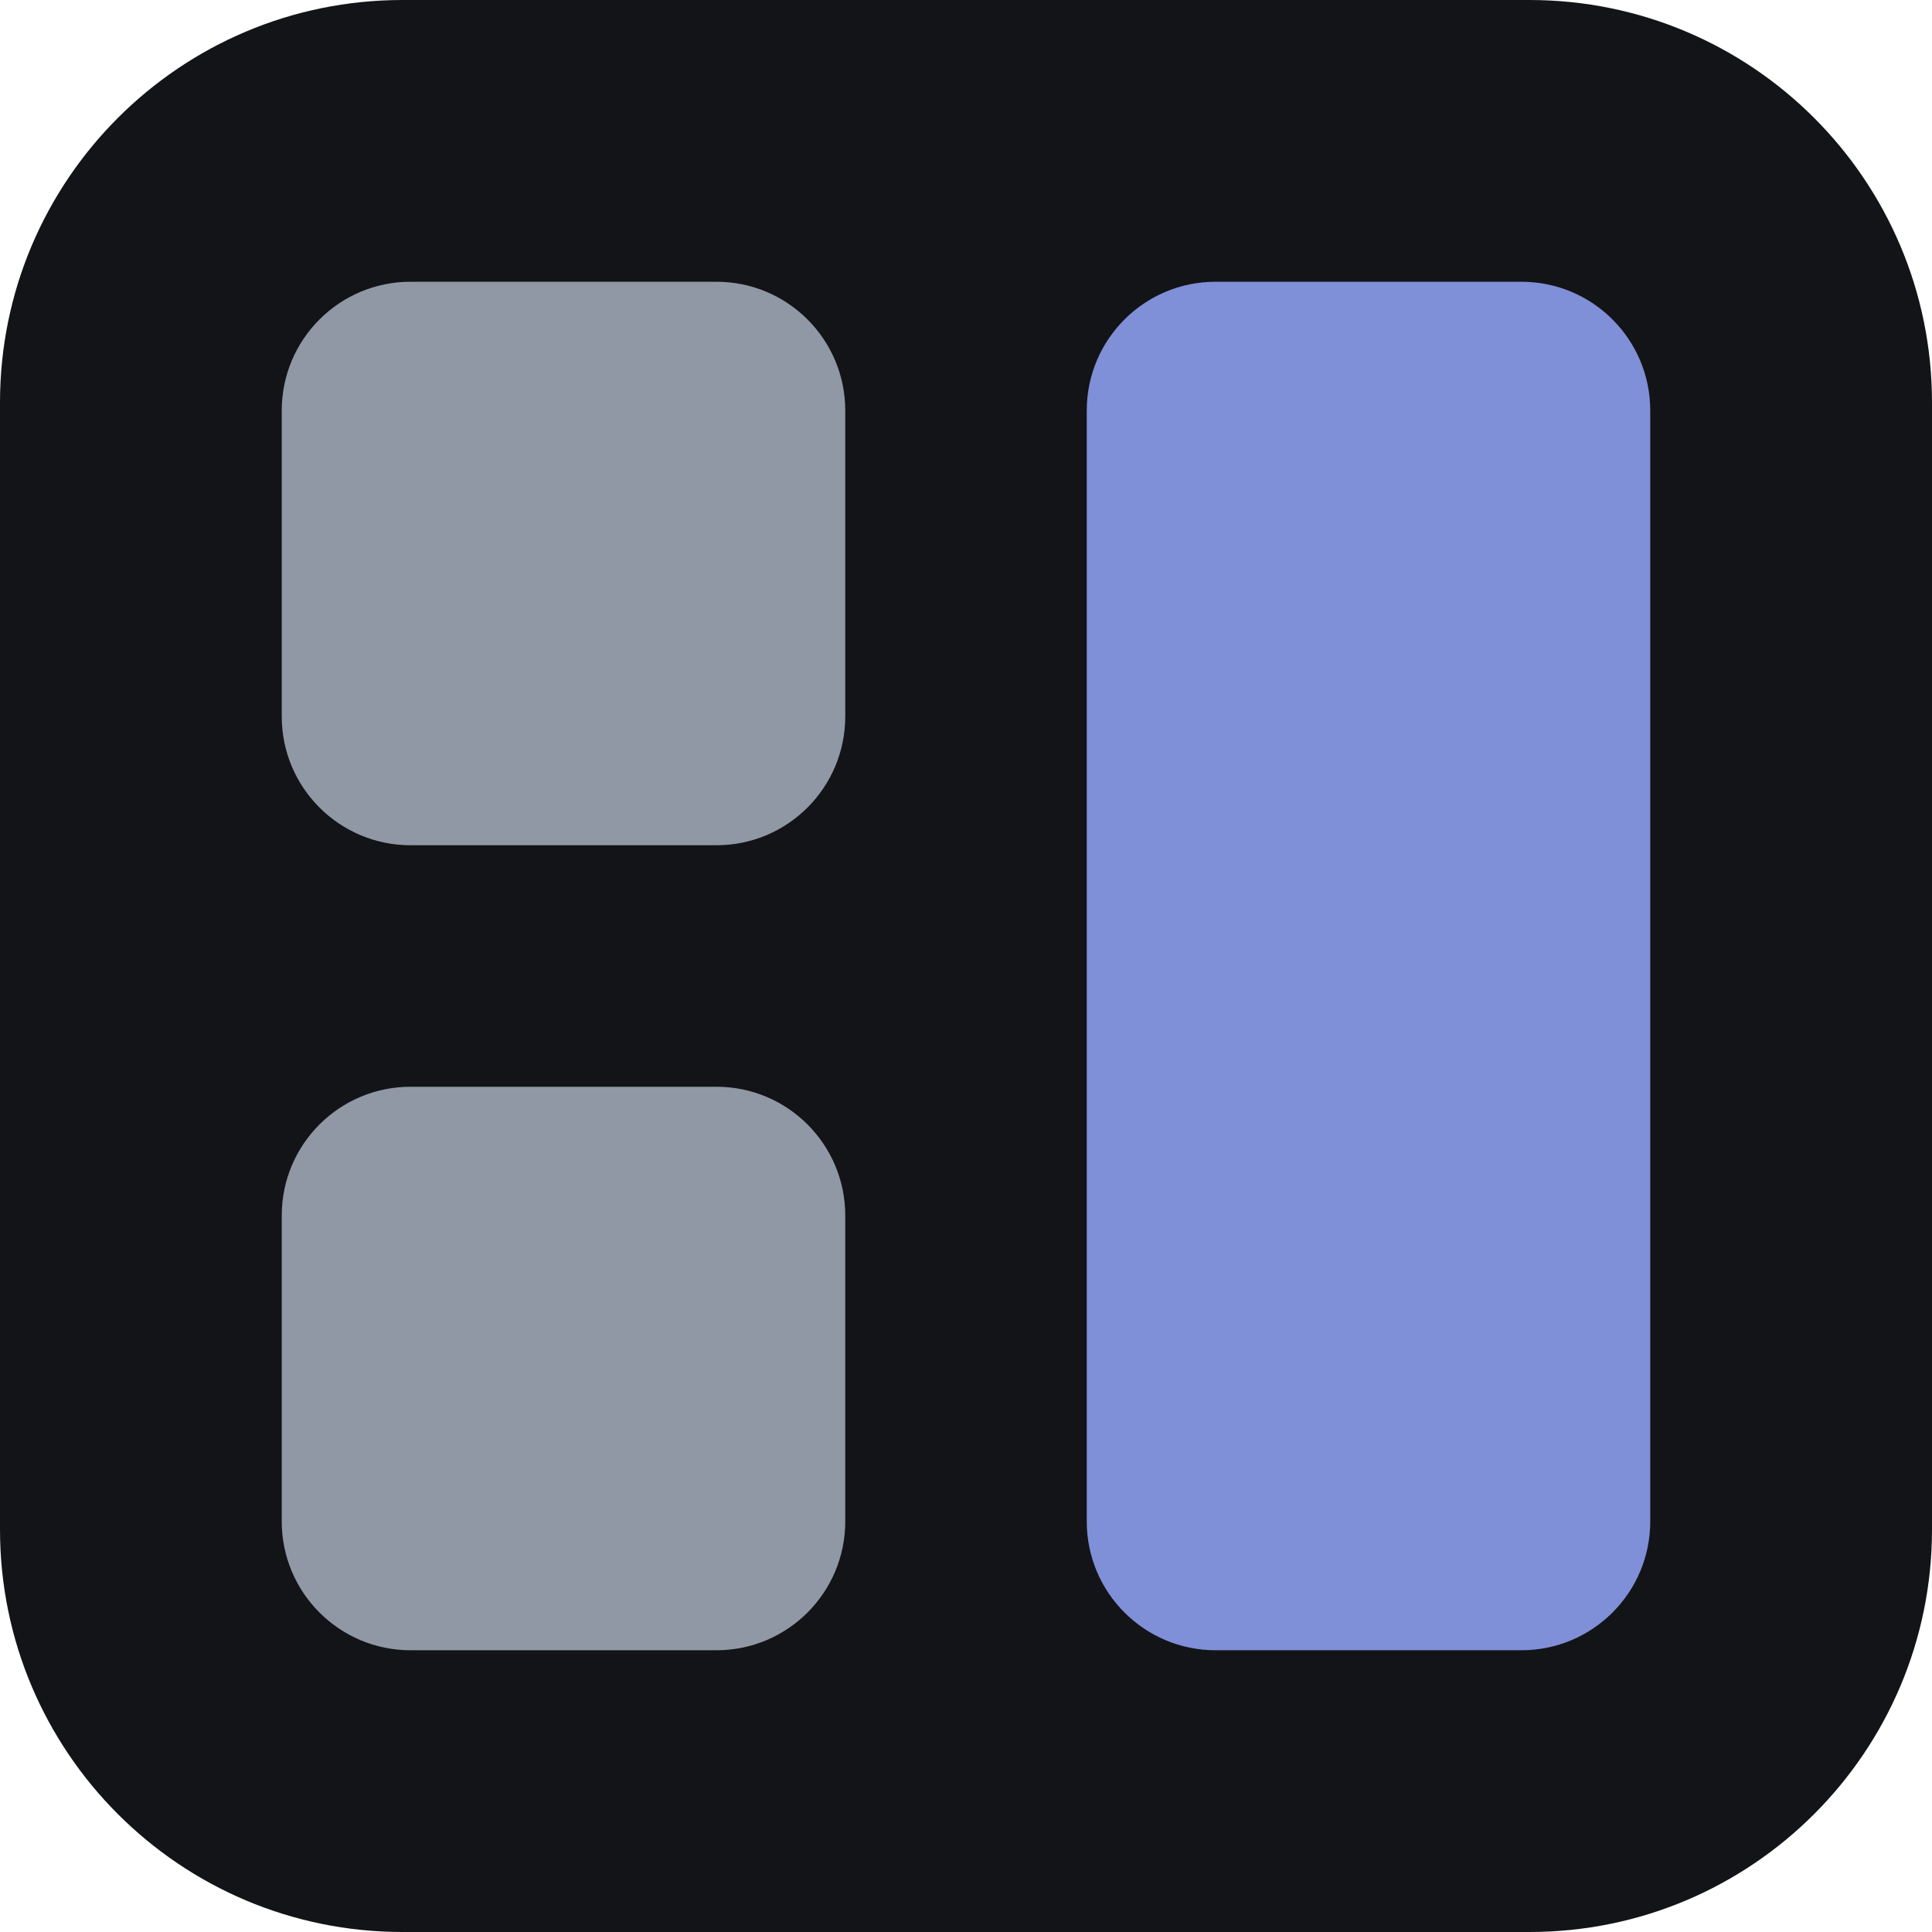
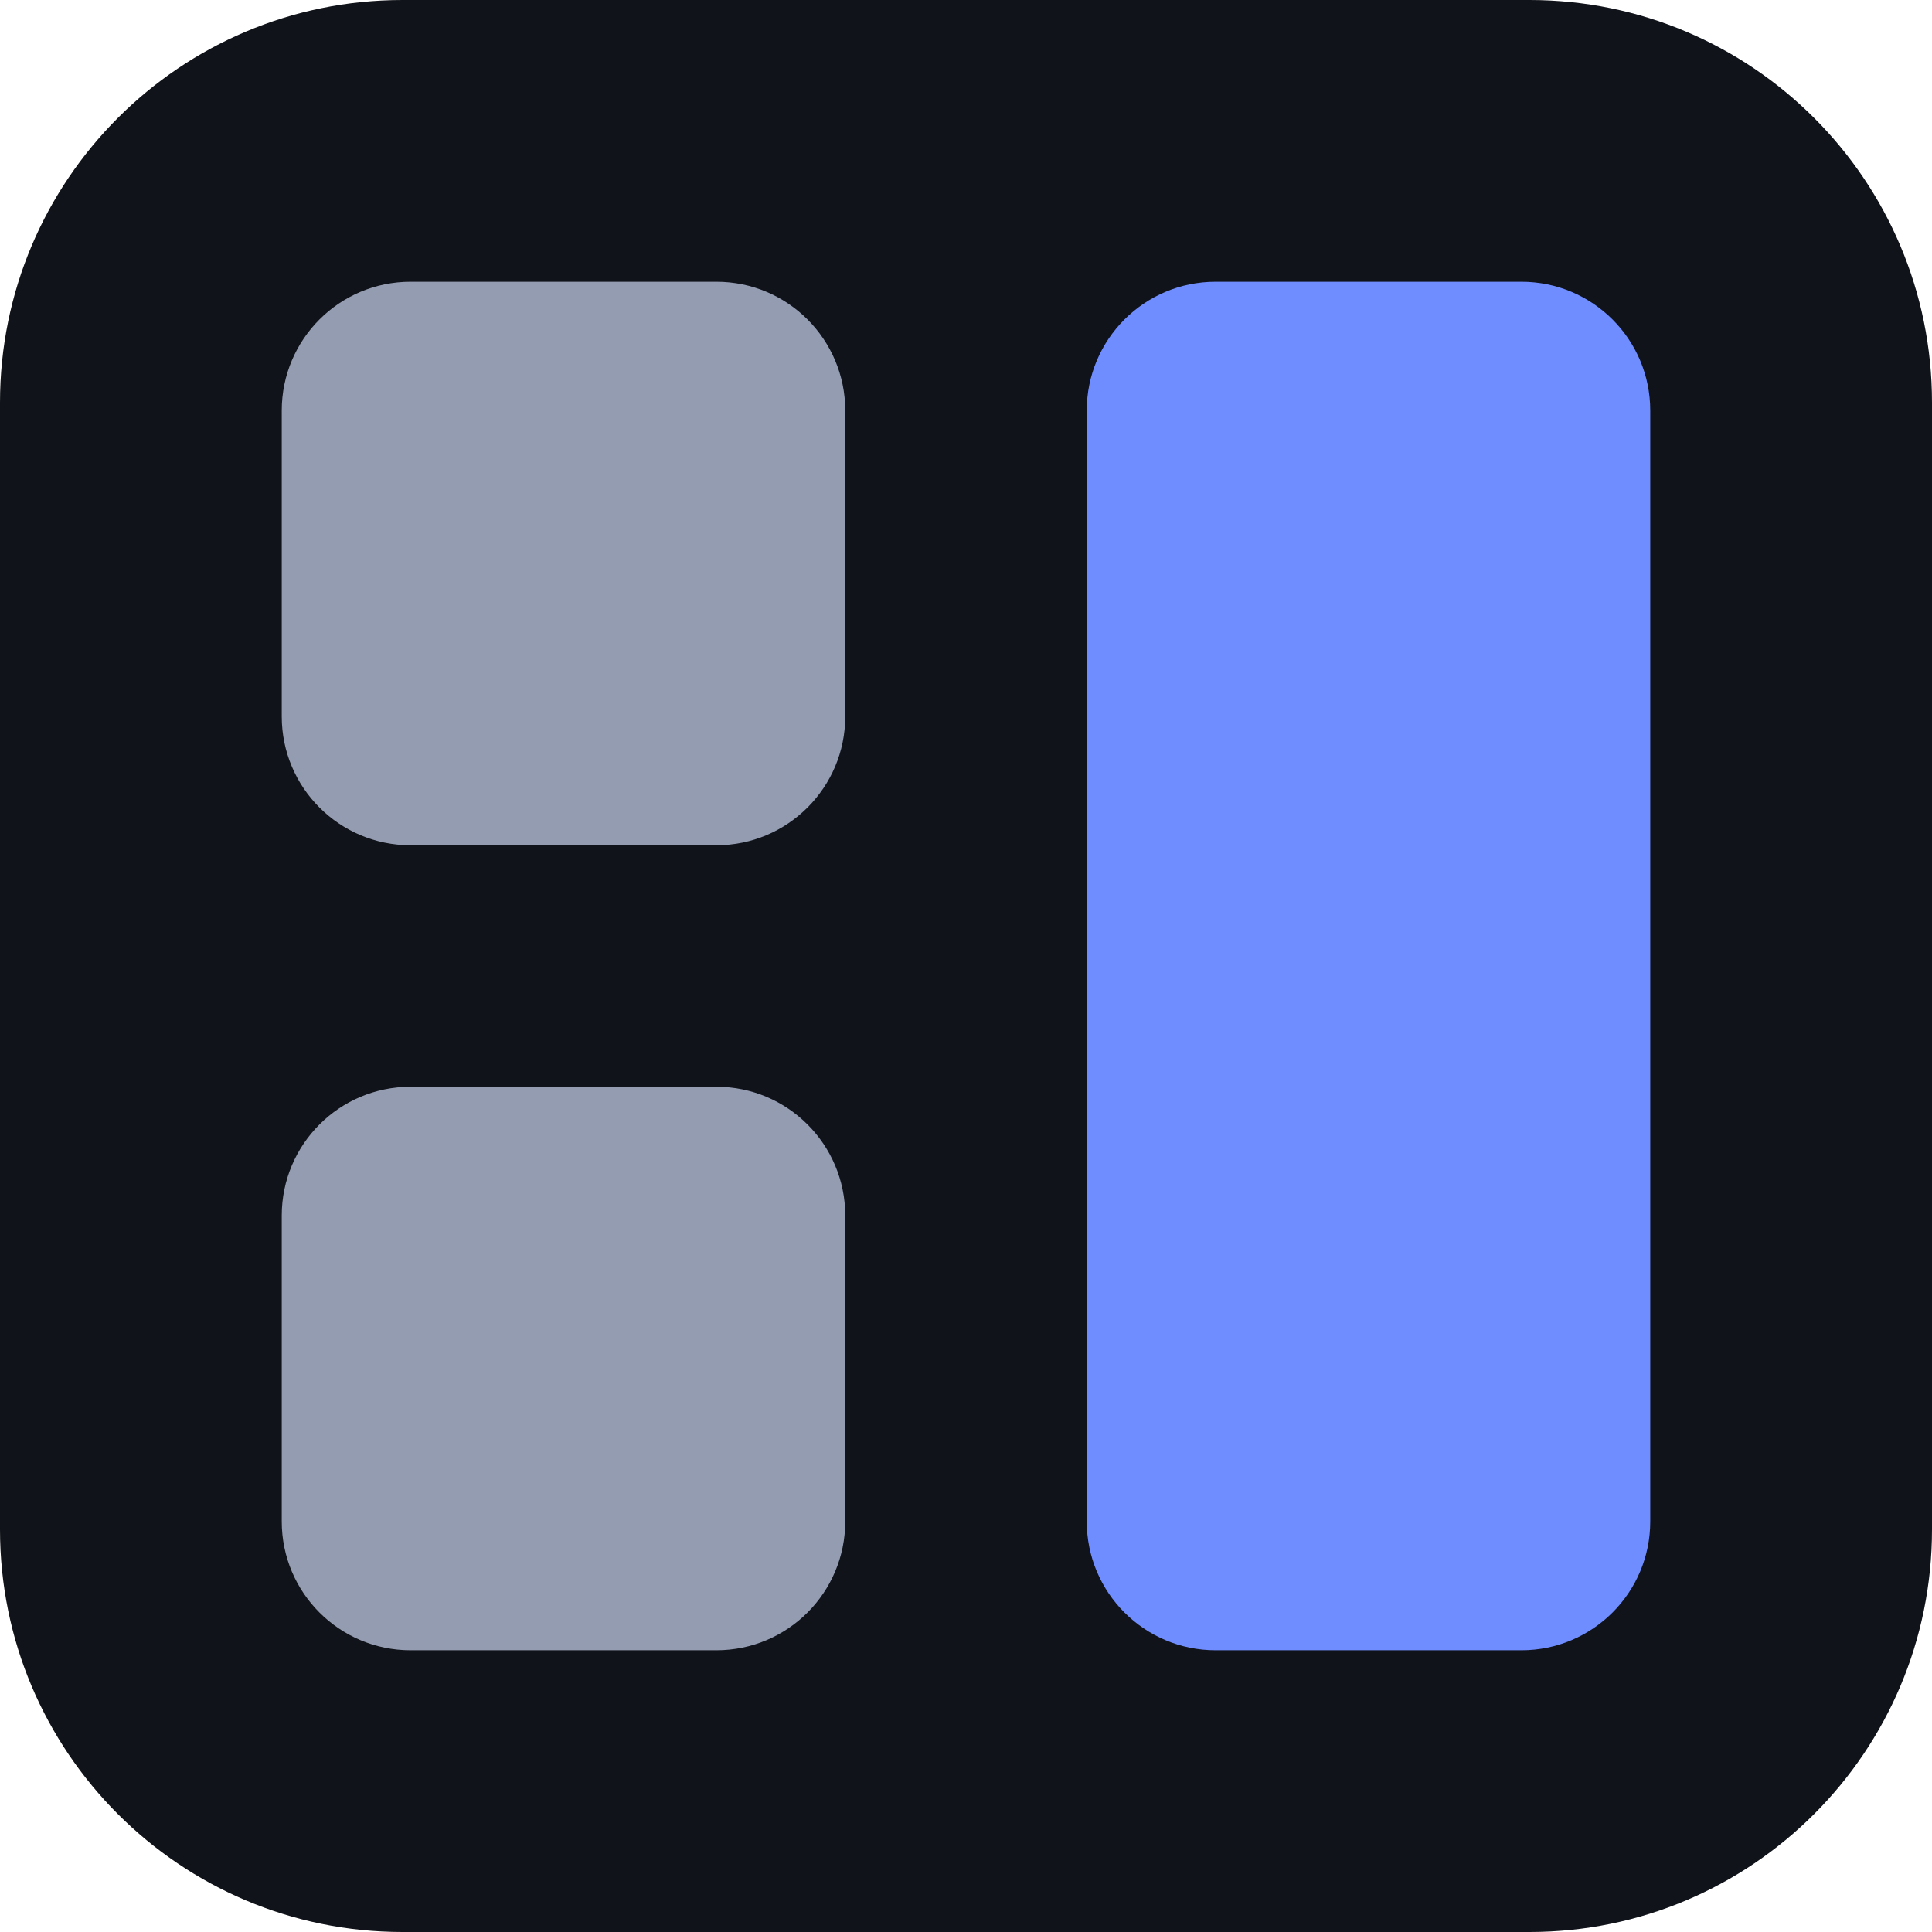
<svg xmlns="http://www.w3.org/2000/svg" viewBox="0 0 24 24" role="img" aria-label="OCIX">
-   <rect width="24" height="24" rx="5" fill="#131417" />
-   <rect x="3.5" y="3.5" width="7" height="7" rx="1.6" fill="#9198a5" />
-   <rect x="3.5" y="13.5" width="7" height="7" rx="1.6" fill="#9198a5" />
-   <rect x="13.5" y="3.5" width="7" height="17" rx="1.6" fill="#7f8fd8" />
+   <rect width="24" height="24" rx="5" fill="#101319" />
+   <rect x="3.5" y="3.5" width="7" height="7" rx="1.6" fill="#949cb2" />
+   <rect x="3.5" y="13.5" width="7" height="7" rx="1.6" fill="#949cb2" />
+   <rect x="13.5" y="3.5" width="7" height="17" rx="1.6" fill="#6f8dff" />
</svg>
